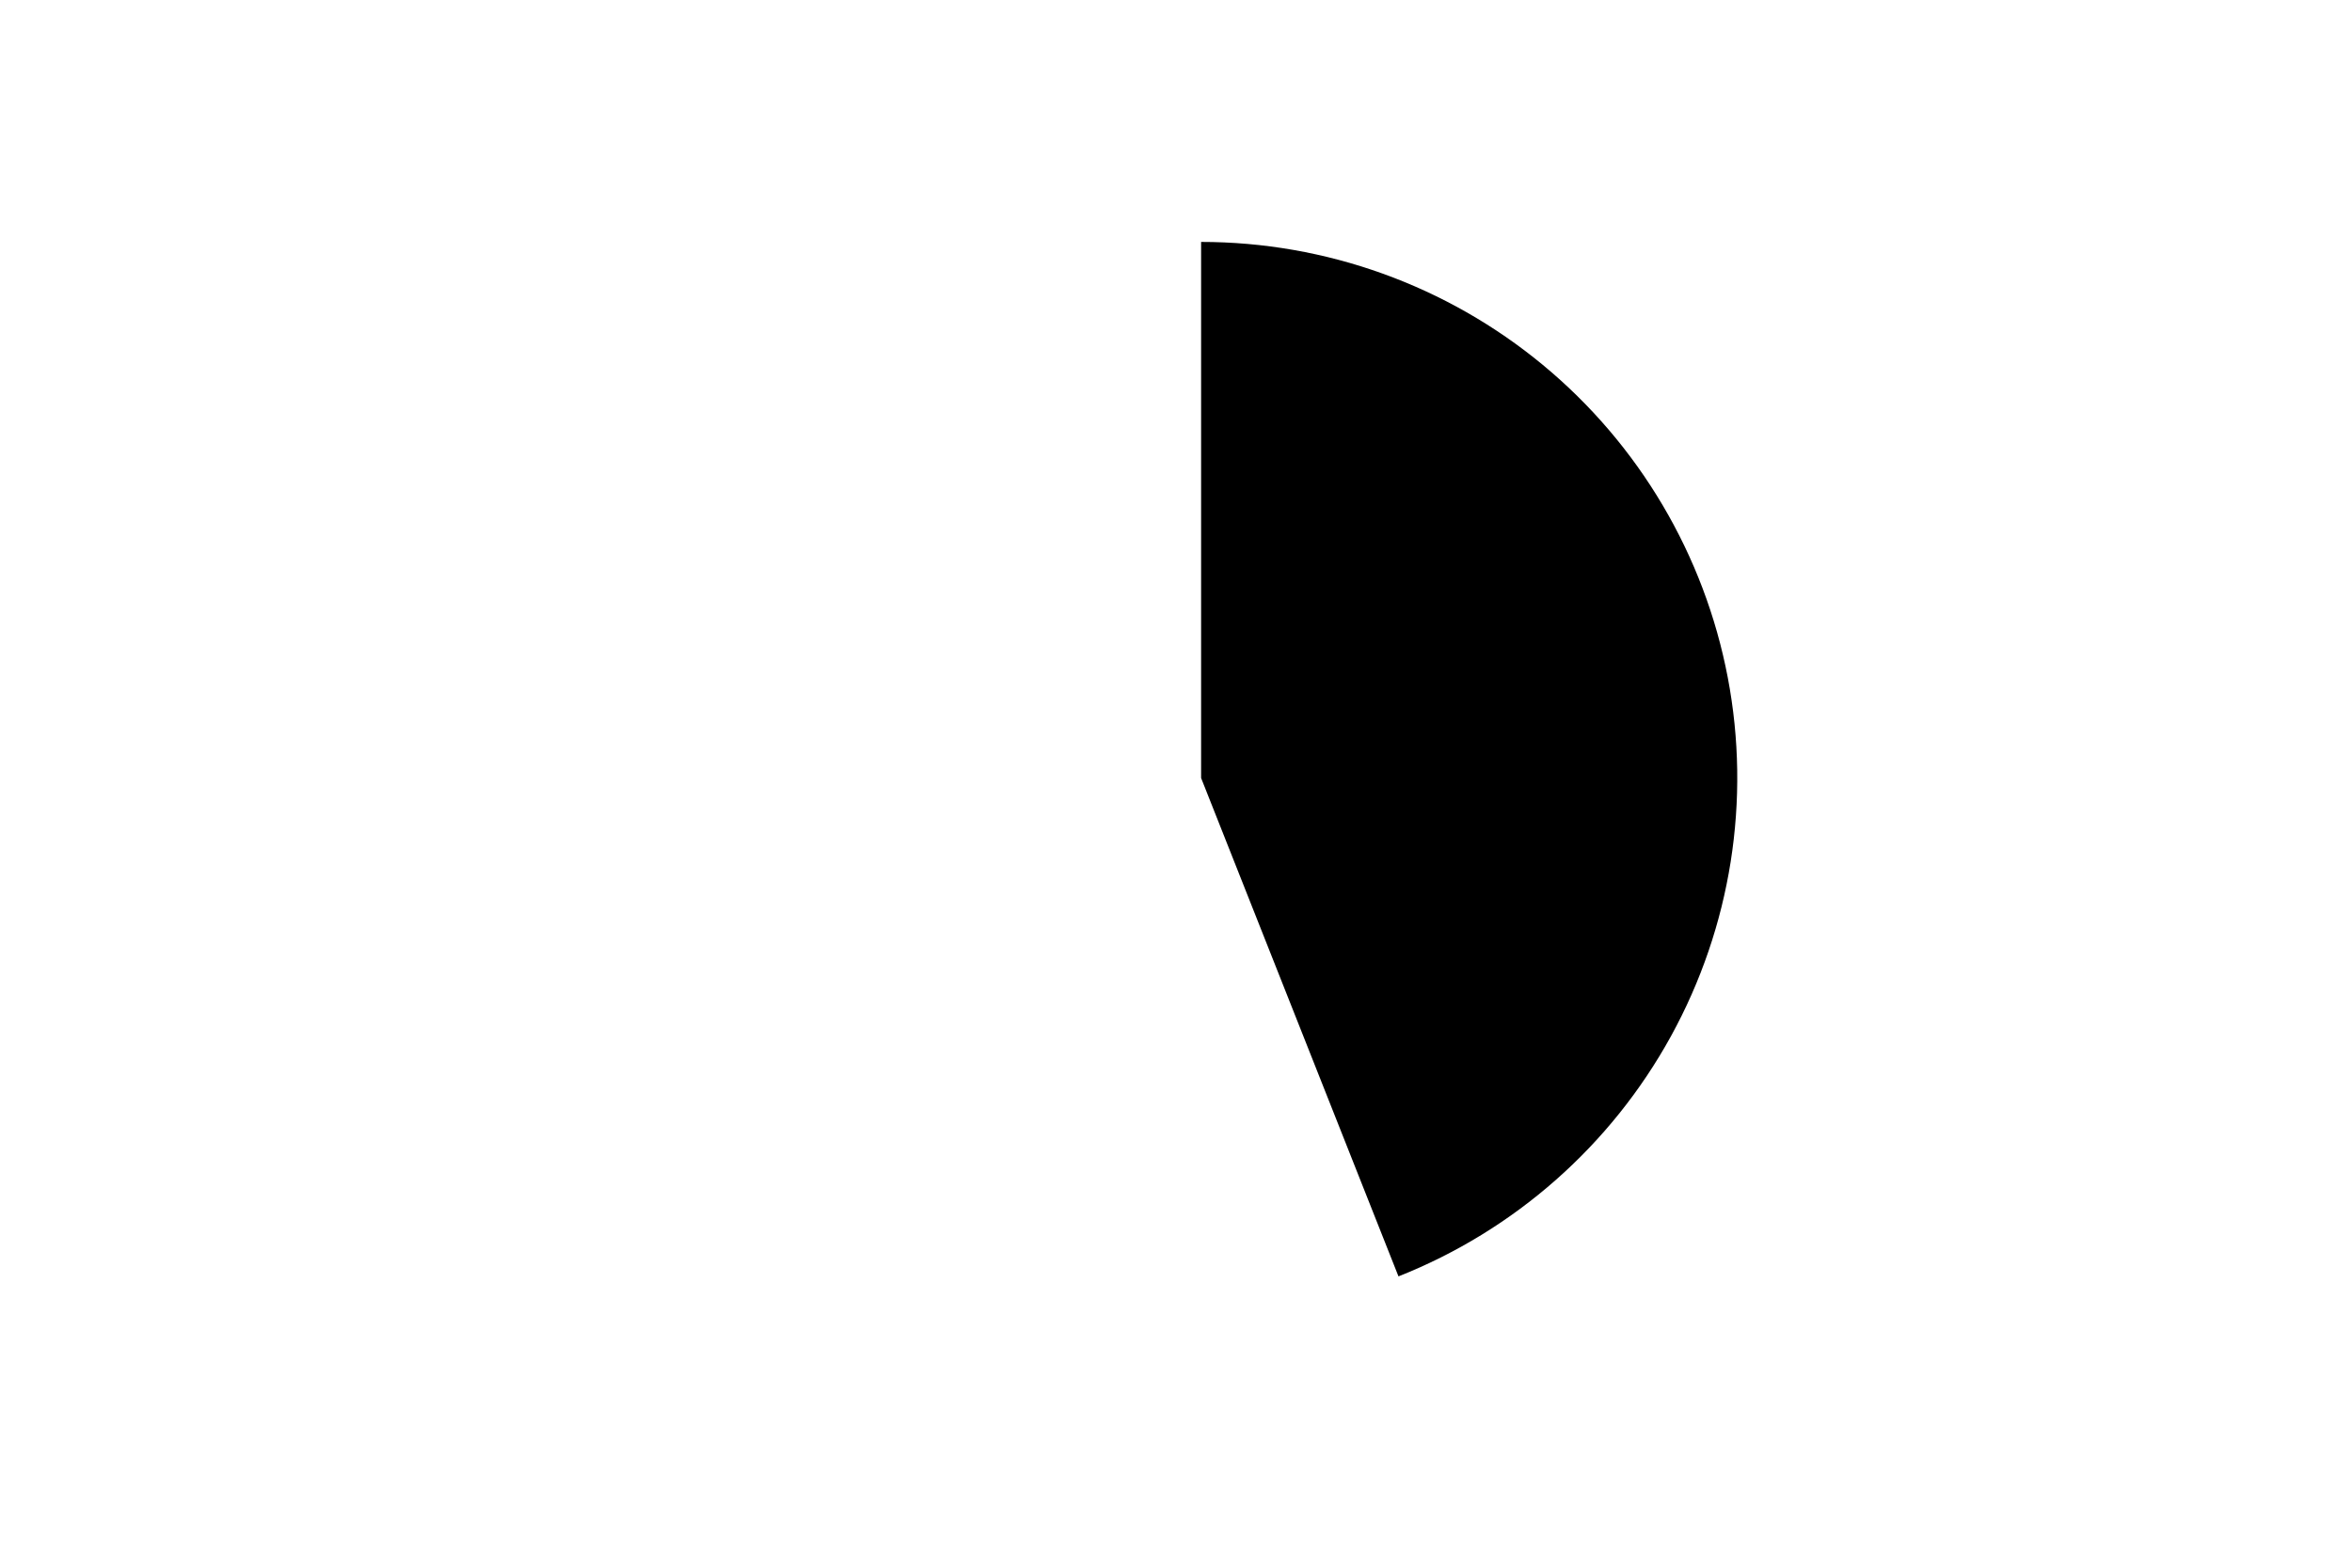
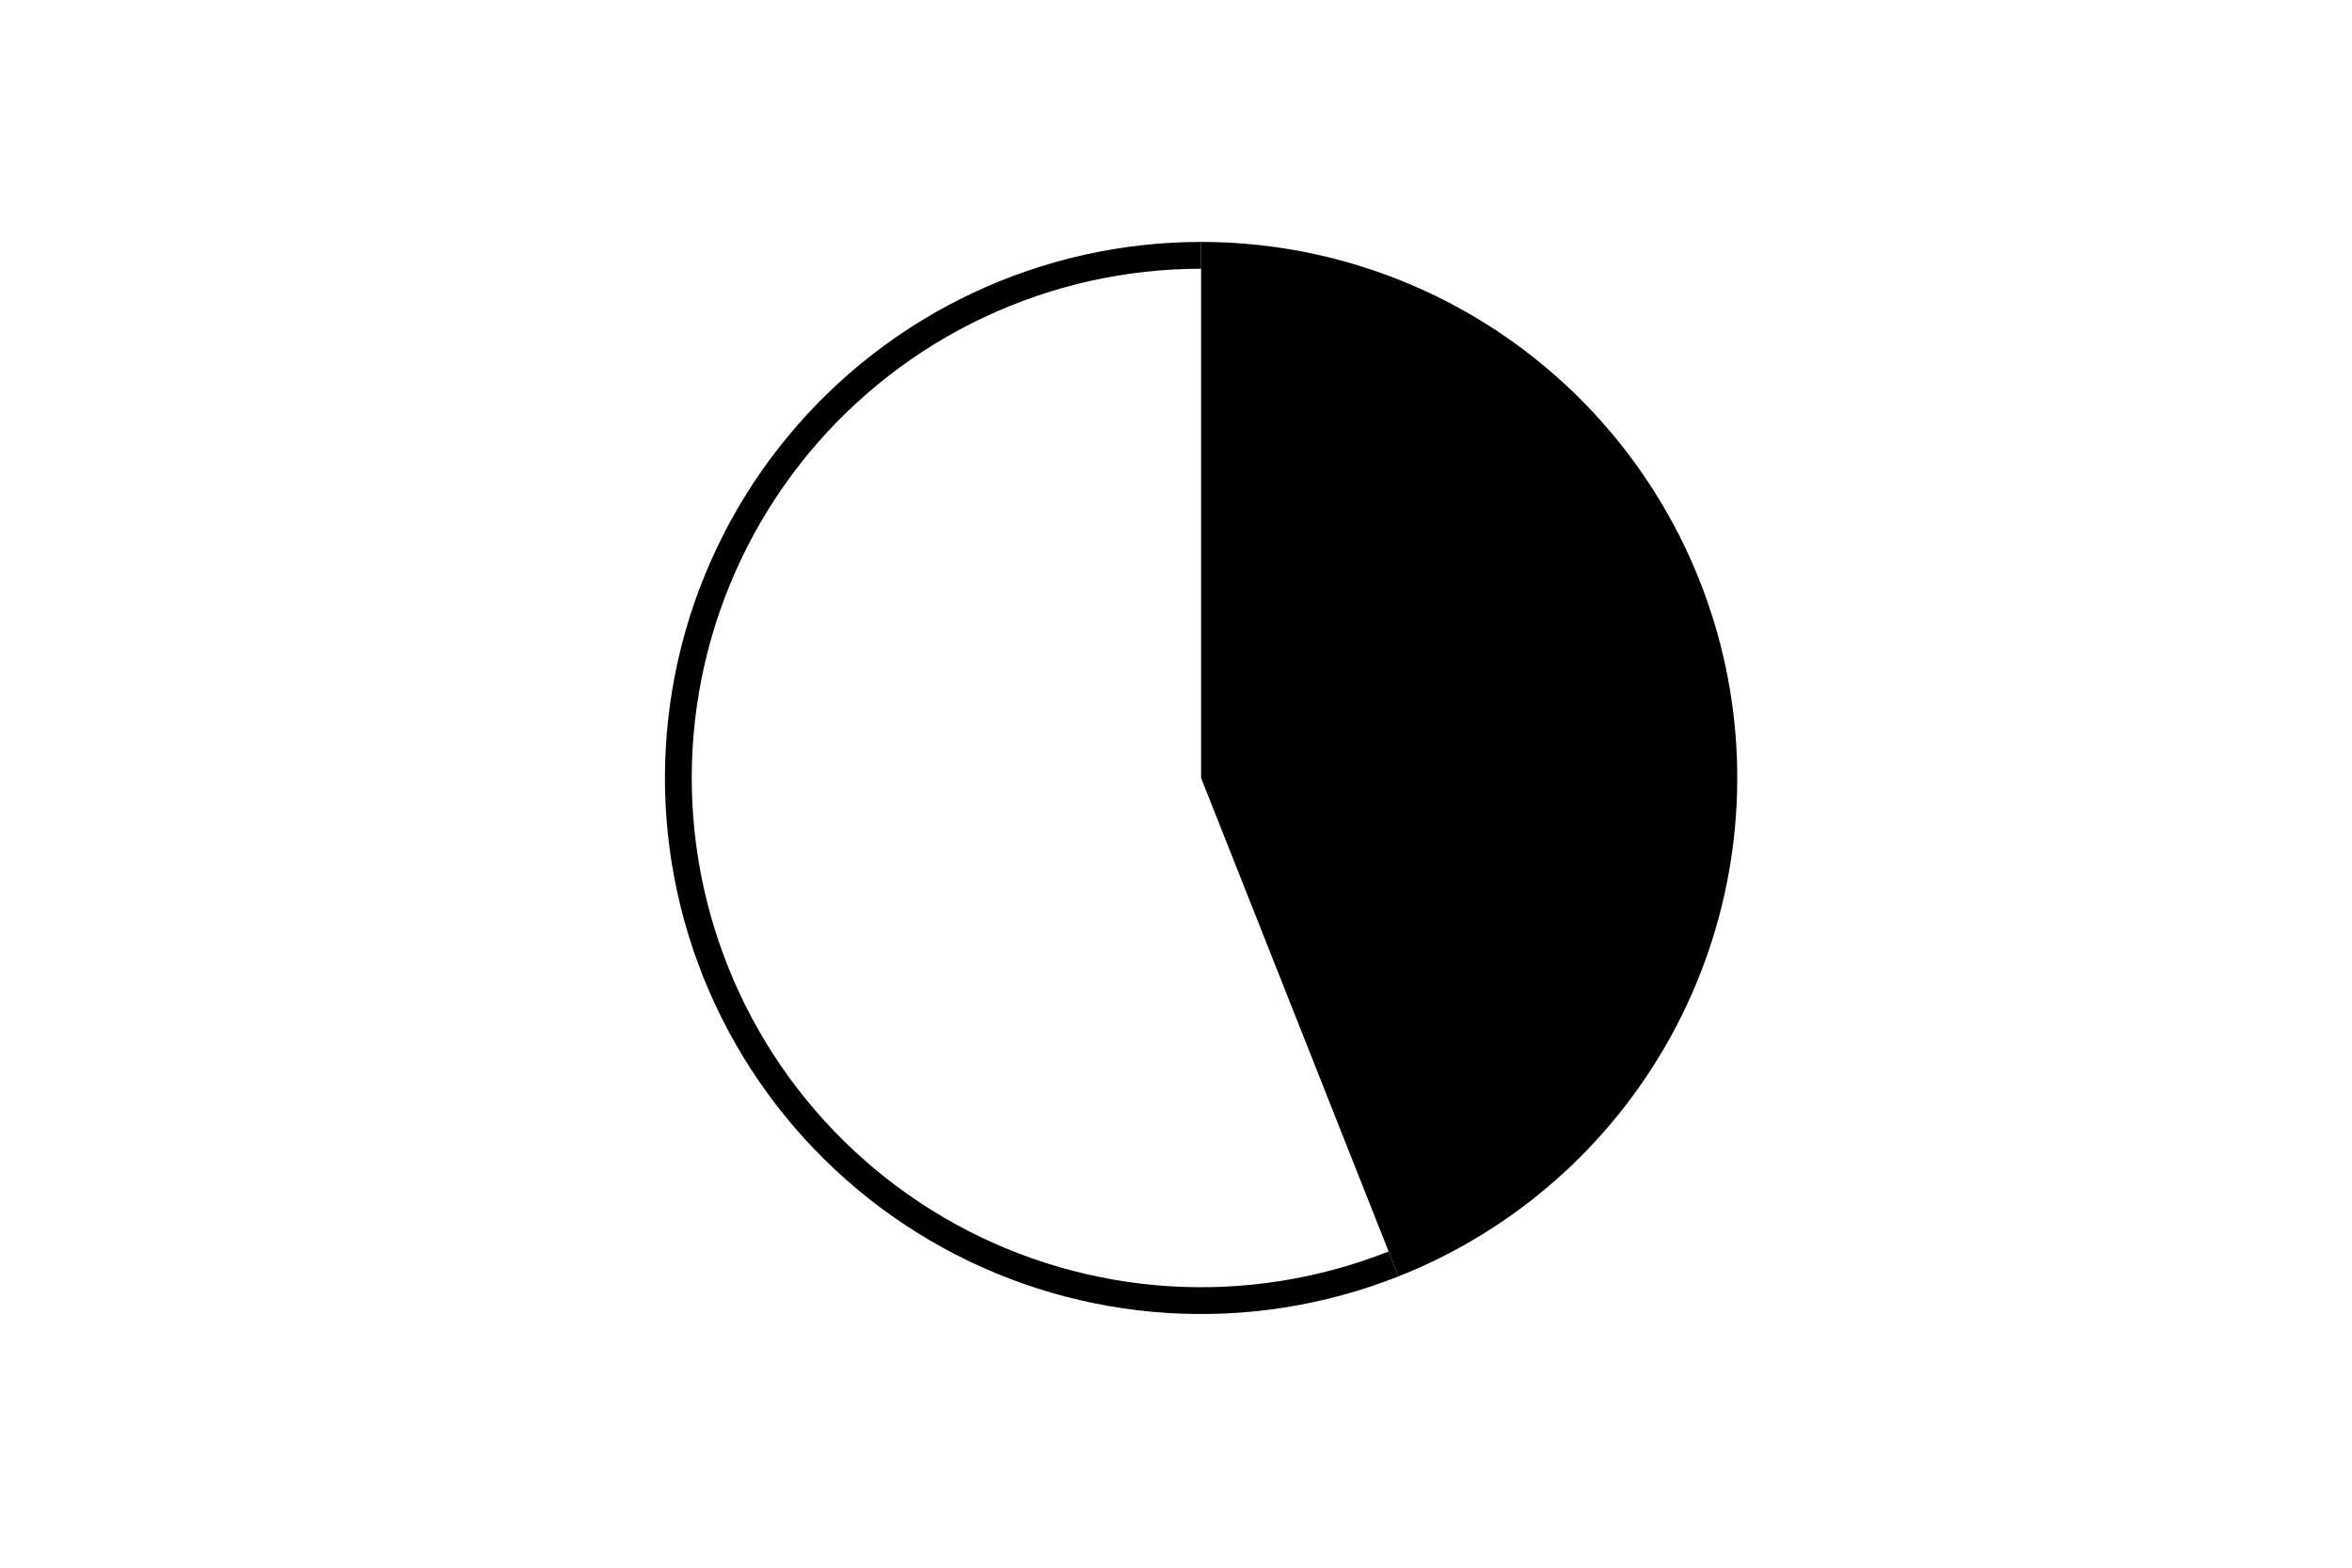
<svg xmlns="http://www.w3.org/2000/svg" height="288pt" stroke-linejoin="round" viewBox="0 0 432 288" width="432pt">
  <g stroke-linejoin="round">
    <path d="m0 288h432v-288h-432z" fill="none" />
-     <path d="m256.864 234.485c21.302-8.434 39.007-24.043 50.045-44.121 11.037-20.077 14.73-43.39 10.437-65.895s-16.308-42.822-33.962-57.426-39.861-22.599-62.773-22.599v98.478z" />
+     <g>
+       <path d="m256.864 234.485c21.302-8.434 39.007-24.043 50.045-44.121 11.037-20.077 14.73-43.39 10.437-65.895s-16.308-42.822-33.962-57.426-39.861-22.599-62.773-22.599v98.478z" />
+       <path d="m220.612 44.444c-14.496 0-28.814 3.201-41.93 9.372s-24.709 15.164-33.949 26.333c-9.24 11.169-15.901 24.242-19.506 38.282-3.605 14.04-4.066 28.705-1.35 42.944 2.716 14.239 8.543 27.704 17.063 39.431 8.52 11.727 19.526 21.43 32.228 28.413 12.703 6.983 26.792 11.077 41.259 11.987 14.467.91 28.958-1.385 42.436-6.721l-1.813-4.578c-12.804 5.069-26.57 7.25-40.314 6.385-13.744-.865-27.128-4.753-39.196-11.387-12.067-6.634-22.523-15.852-30.617-26.992-8.094-11.141-13.63-23.933-16.21-37.46-2.58-13.527-2.143-27.458 1.282-40.796 3.425-13.338 9.752-25.757 18.53-36.368 8.778-10.611 19.791-19.153 32.251-25.017 12.46-5.863 26.063-8.904 39.834-8.904z" />
+     </g>
  </g>
</svg>
